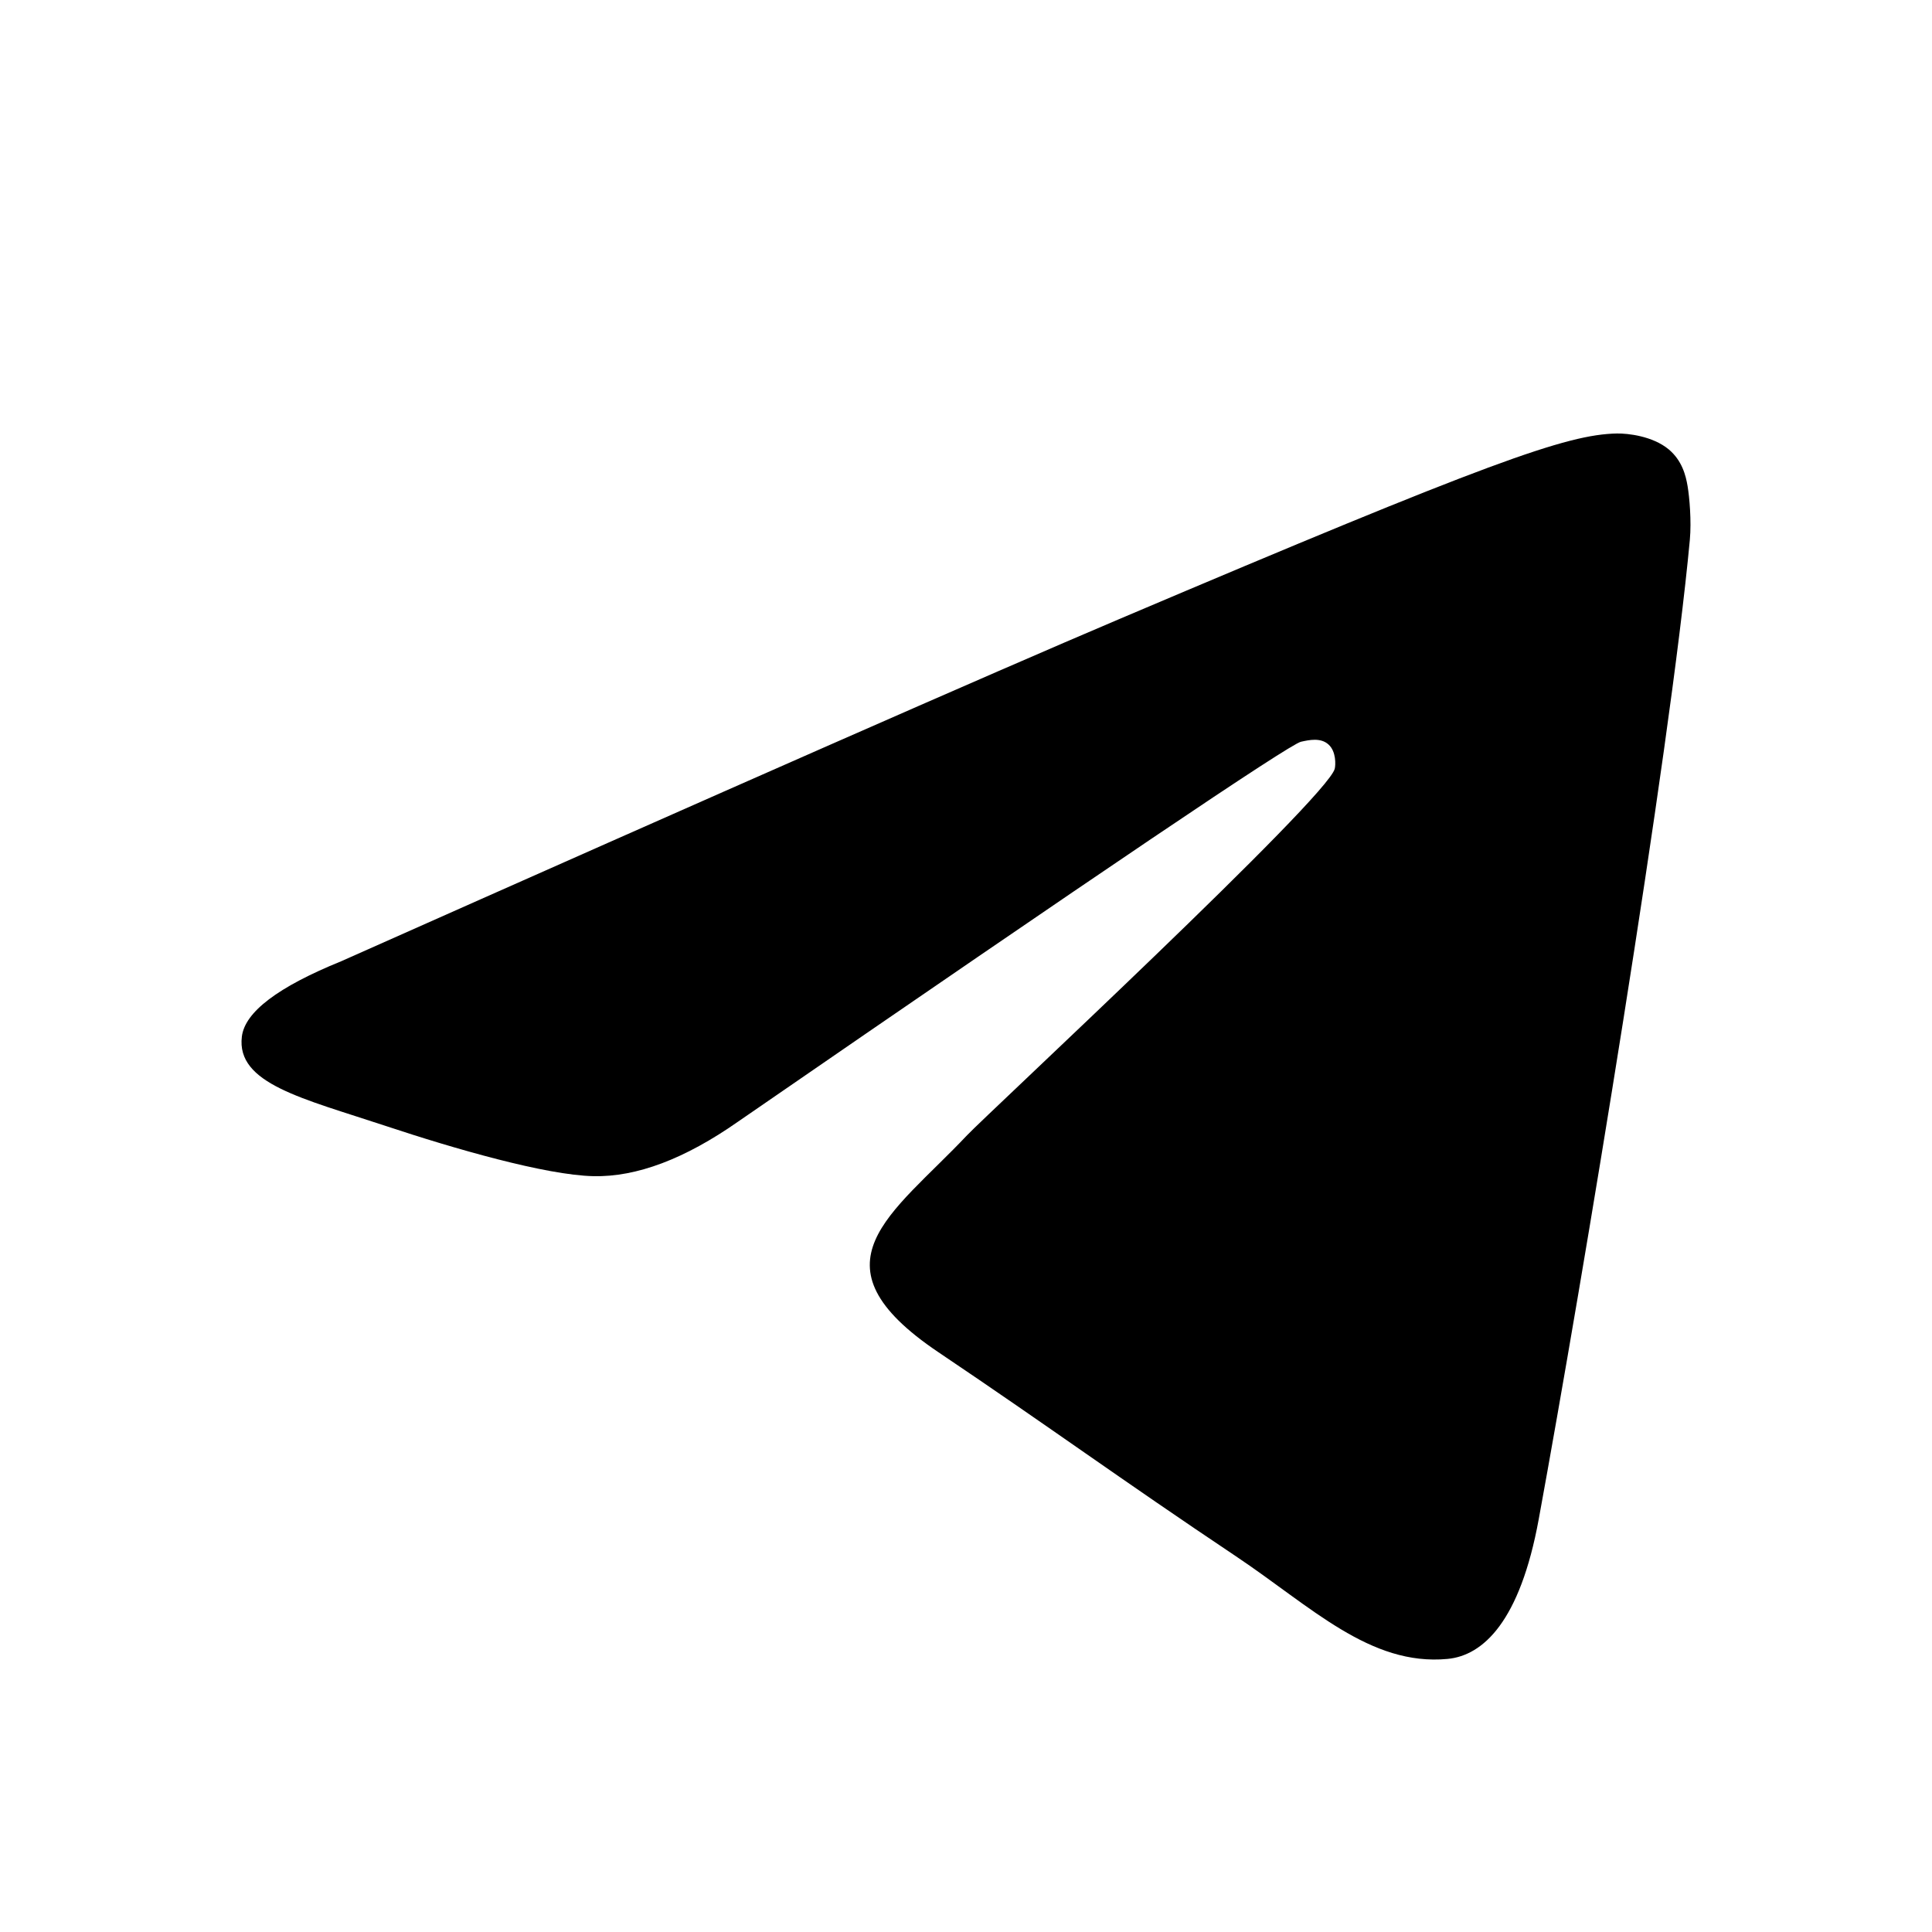
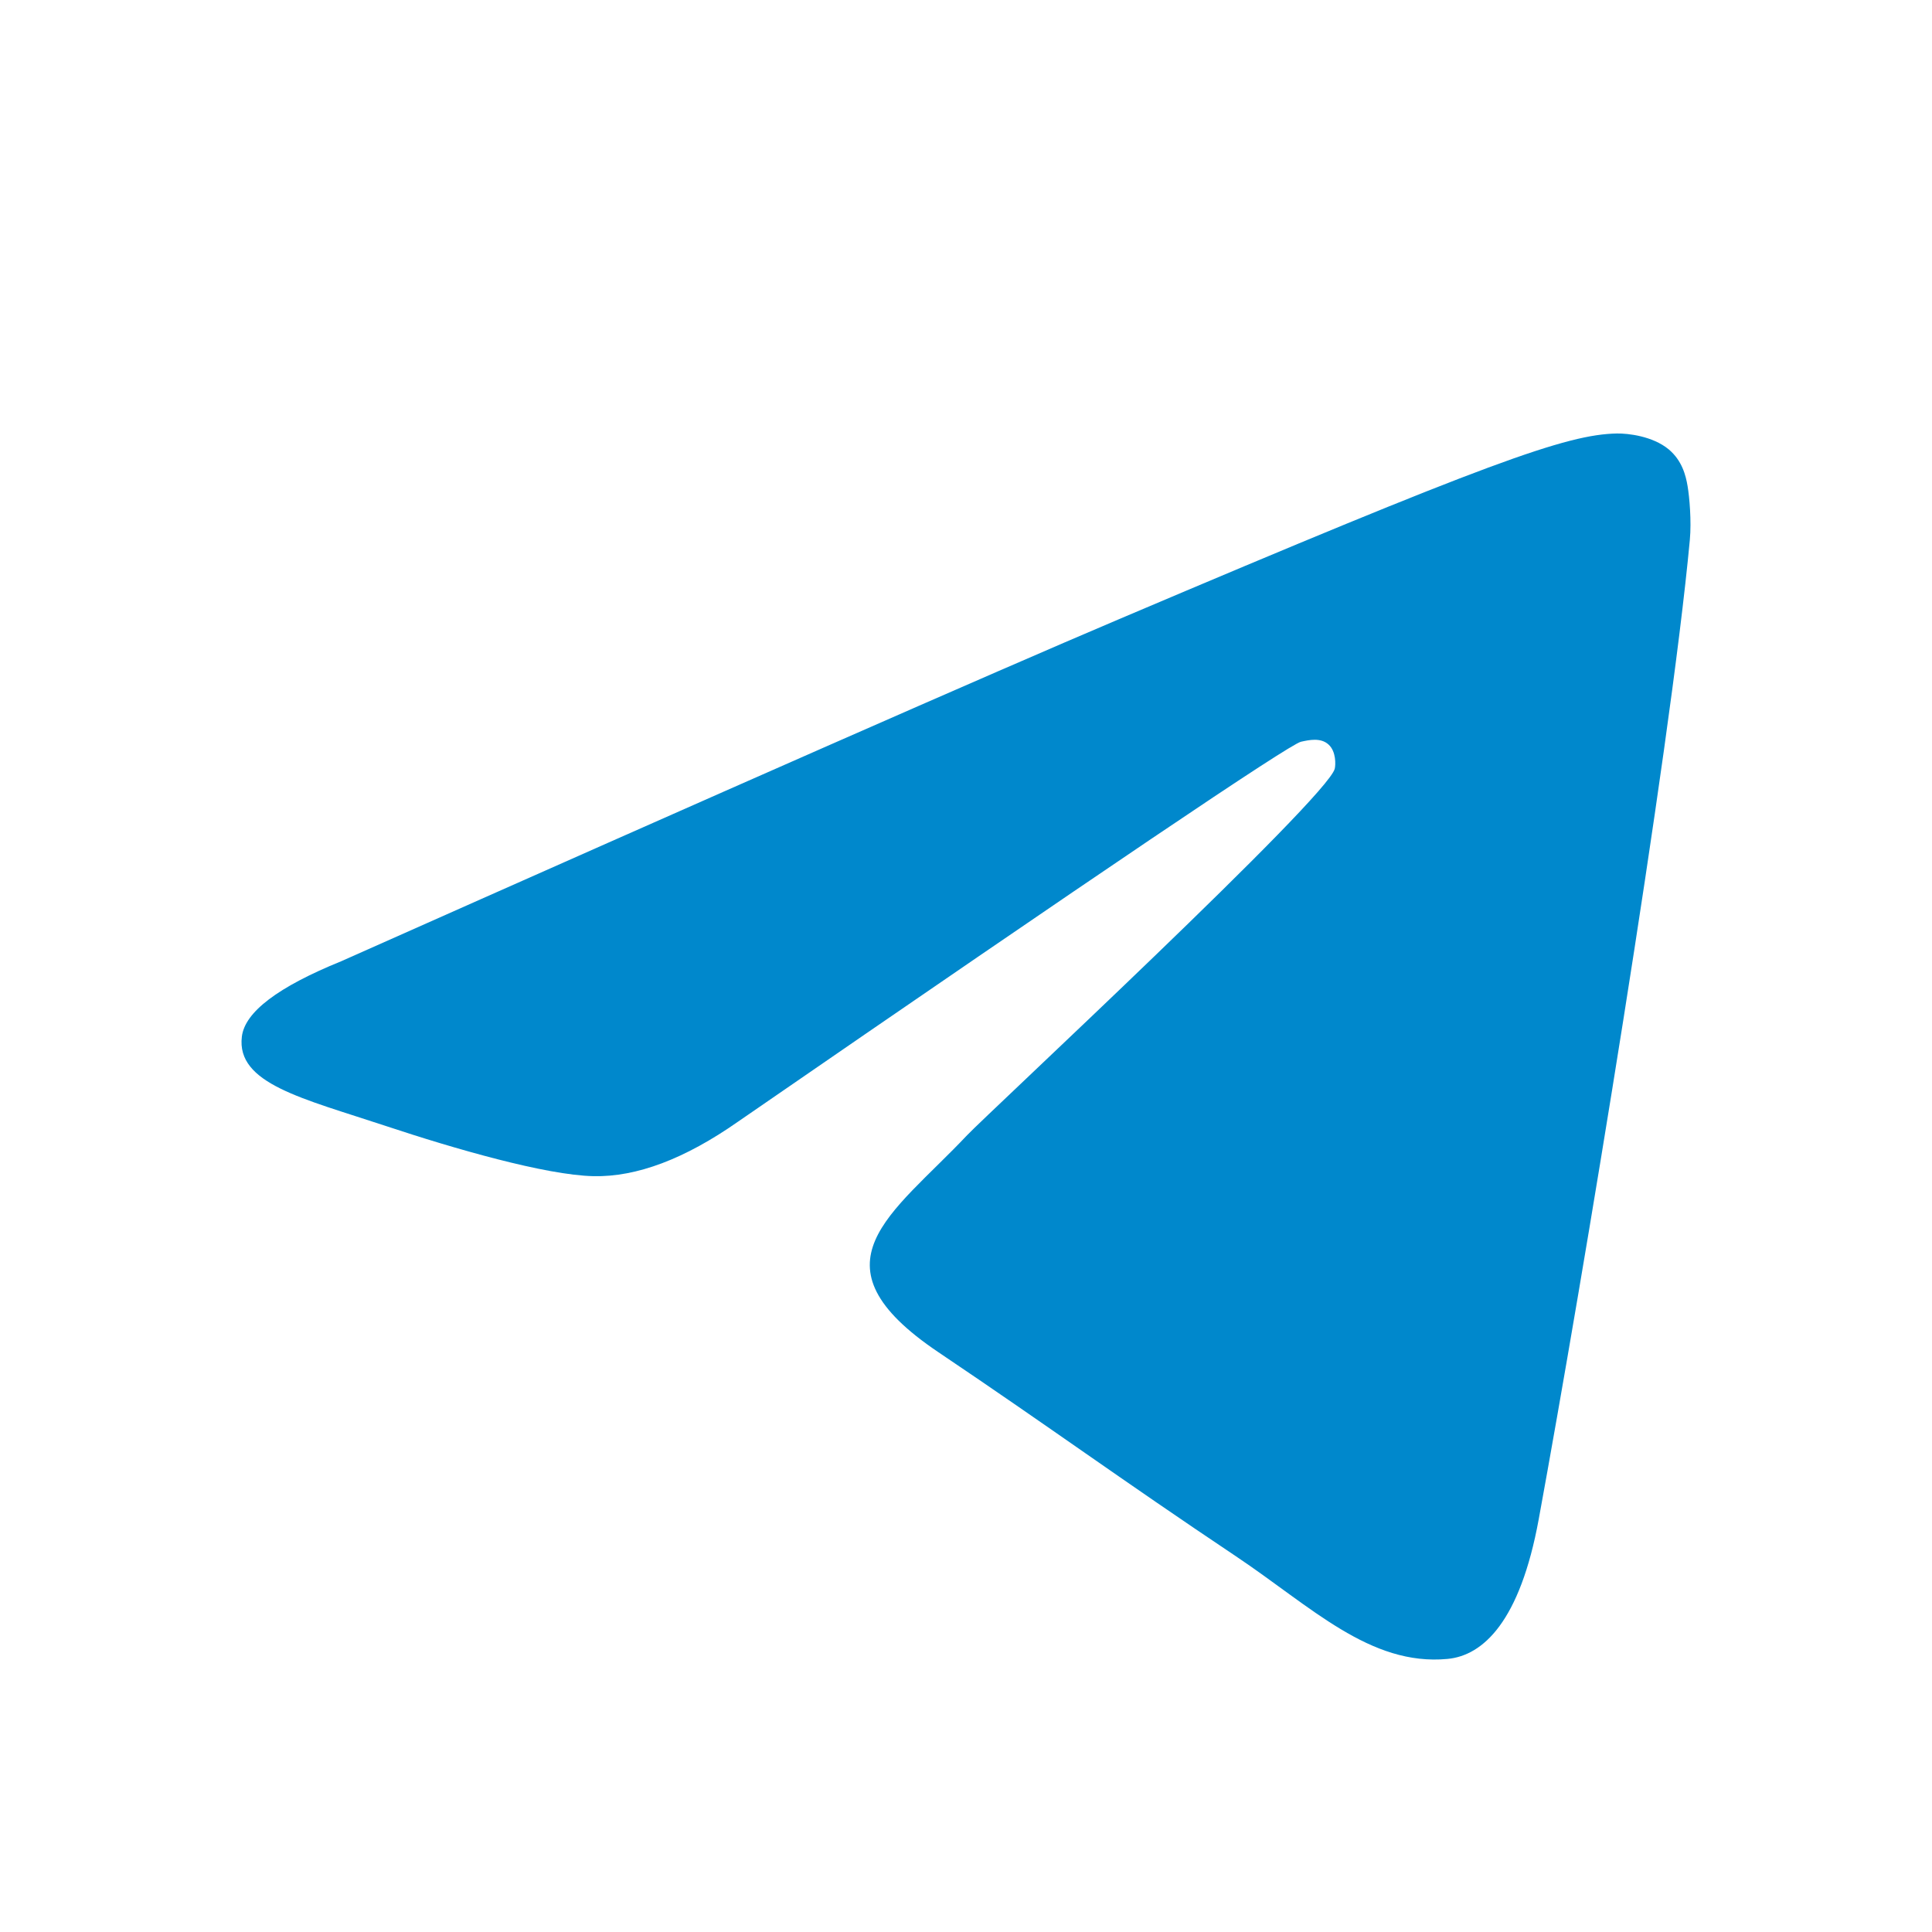
<svg xmlns="http://www.w3.org/2000/svg" width="32" height="32" viewBox="0 0 32 32" fill="none">
-   <path d="M5.65 15.922C12.092 13.056 16.388 11.167 18.538 10.254C24.675 7.648 25.95 7.195 26.782 7.18C26.964 7.177 27.373 7.223 27.638 7.442C27.861 7.628 27.923 7.878 27.952 8.053C27.982 8.229 28.018 8.629 27.989 8.942C27.657 12.509 26.218 21.168 25.486 25.164C25.176 26.855 24.566 27.422 23.975 27.477C22.692 27.598 21.717 26.611 20.474 25.779C18.529 24.478 17.43 23.667 15.543 22.397C13.361 20.929 14.775 20.122 16.018 18.803C16.344 18.458 21.998 13.207 22.108 12.731C22.122 12.671 22.134 12.449 22.005 12.332C21.876 12.214 21.685 12.255 21.547 12.286C21.352 12.332 18.245 14.428 12.226 18.577C11.344 19.195 10.545 19.497 9.829 19.481C9.04 19.464 7.522 19.026 6.394 18.651C5.01 18.192 3.91 17.949 4.006 17.169C4.056 16.762 4.604 16.347 5.65 15.922Z" fill="currentColor" />
+   <path d="M5.65 15.922C12.092 13.056 16.388 11.167 18.538 10.254C24.675 7.648 25.95 7.195 26.782 7.18C26.964 7.177 27.373 7.223 27.638 7.442C27.861 7.628 27.923 7.878 27.952 8.053C27.982 8.229 28.018 8.629 27.989 8.942C27.657 12.509 26.218 21.168 25.486 25.164C25.176 26.855 24.566 27.422 23.975 27.477C22.692 27.598 21.717 26.611 20.474 25.779C18.529 24.478 17.43 23.667 15.543 22.397C13.361 20.929 14.775 20.122 16.018 18.803C16.344 18.458 21.998 13.207 22.108 12.731C22.122 12.671 22.134 12.449 22.005 12.332C21.876 12.214 21.685 12.255 21.547 12.286C21.352 12.332 18.245 14.428 12.226 18.577C11.344 19.195 10.545 19.497 9.829 19.481C9.04 19.464 7.522 19.026 6.394 18.651C5.01 18.192 3.91 17.949 4.006 17.169C4.056 16.762 4.604 16.347 5.65 15.922Z" fill="#08c" />
</svg>
